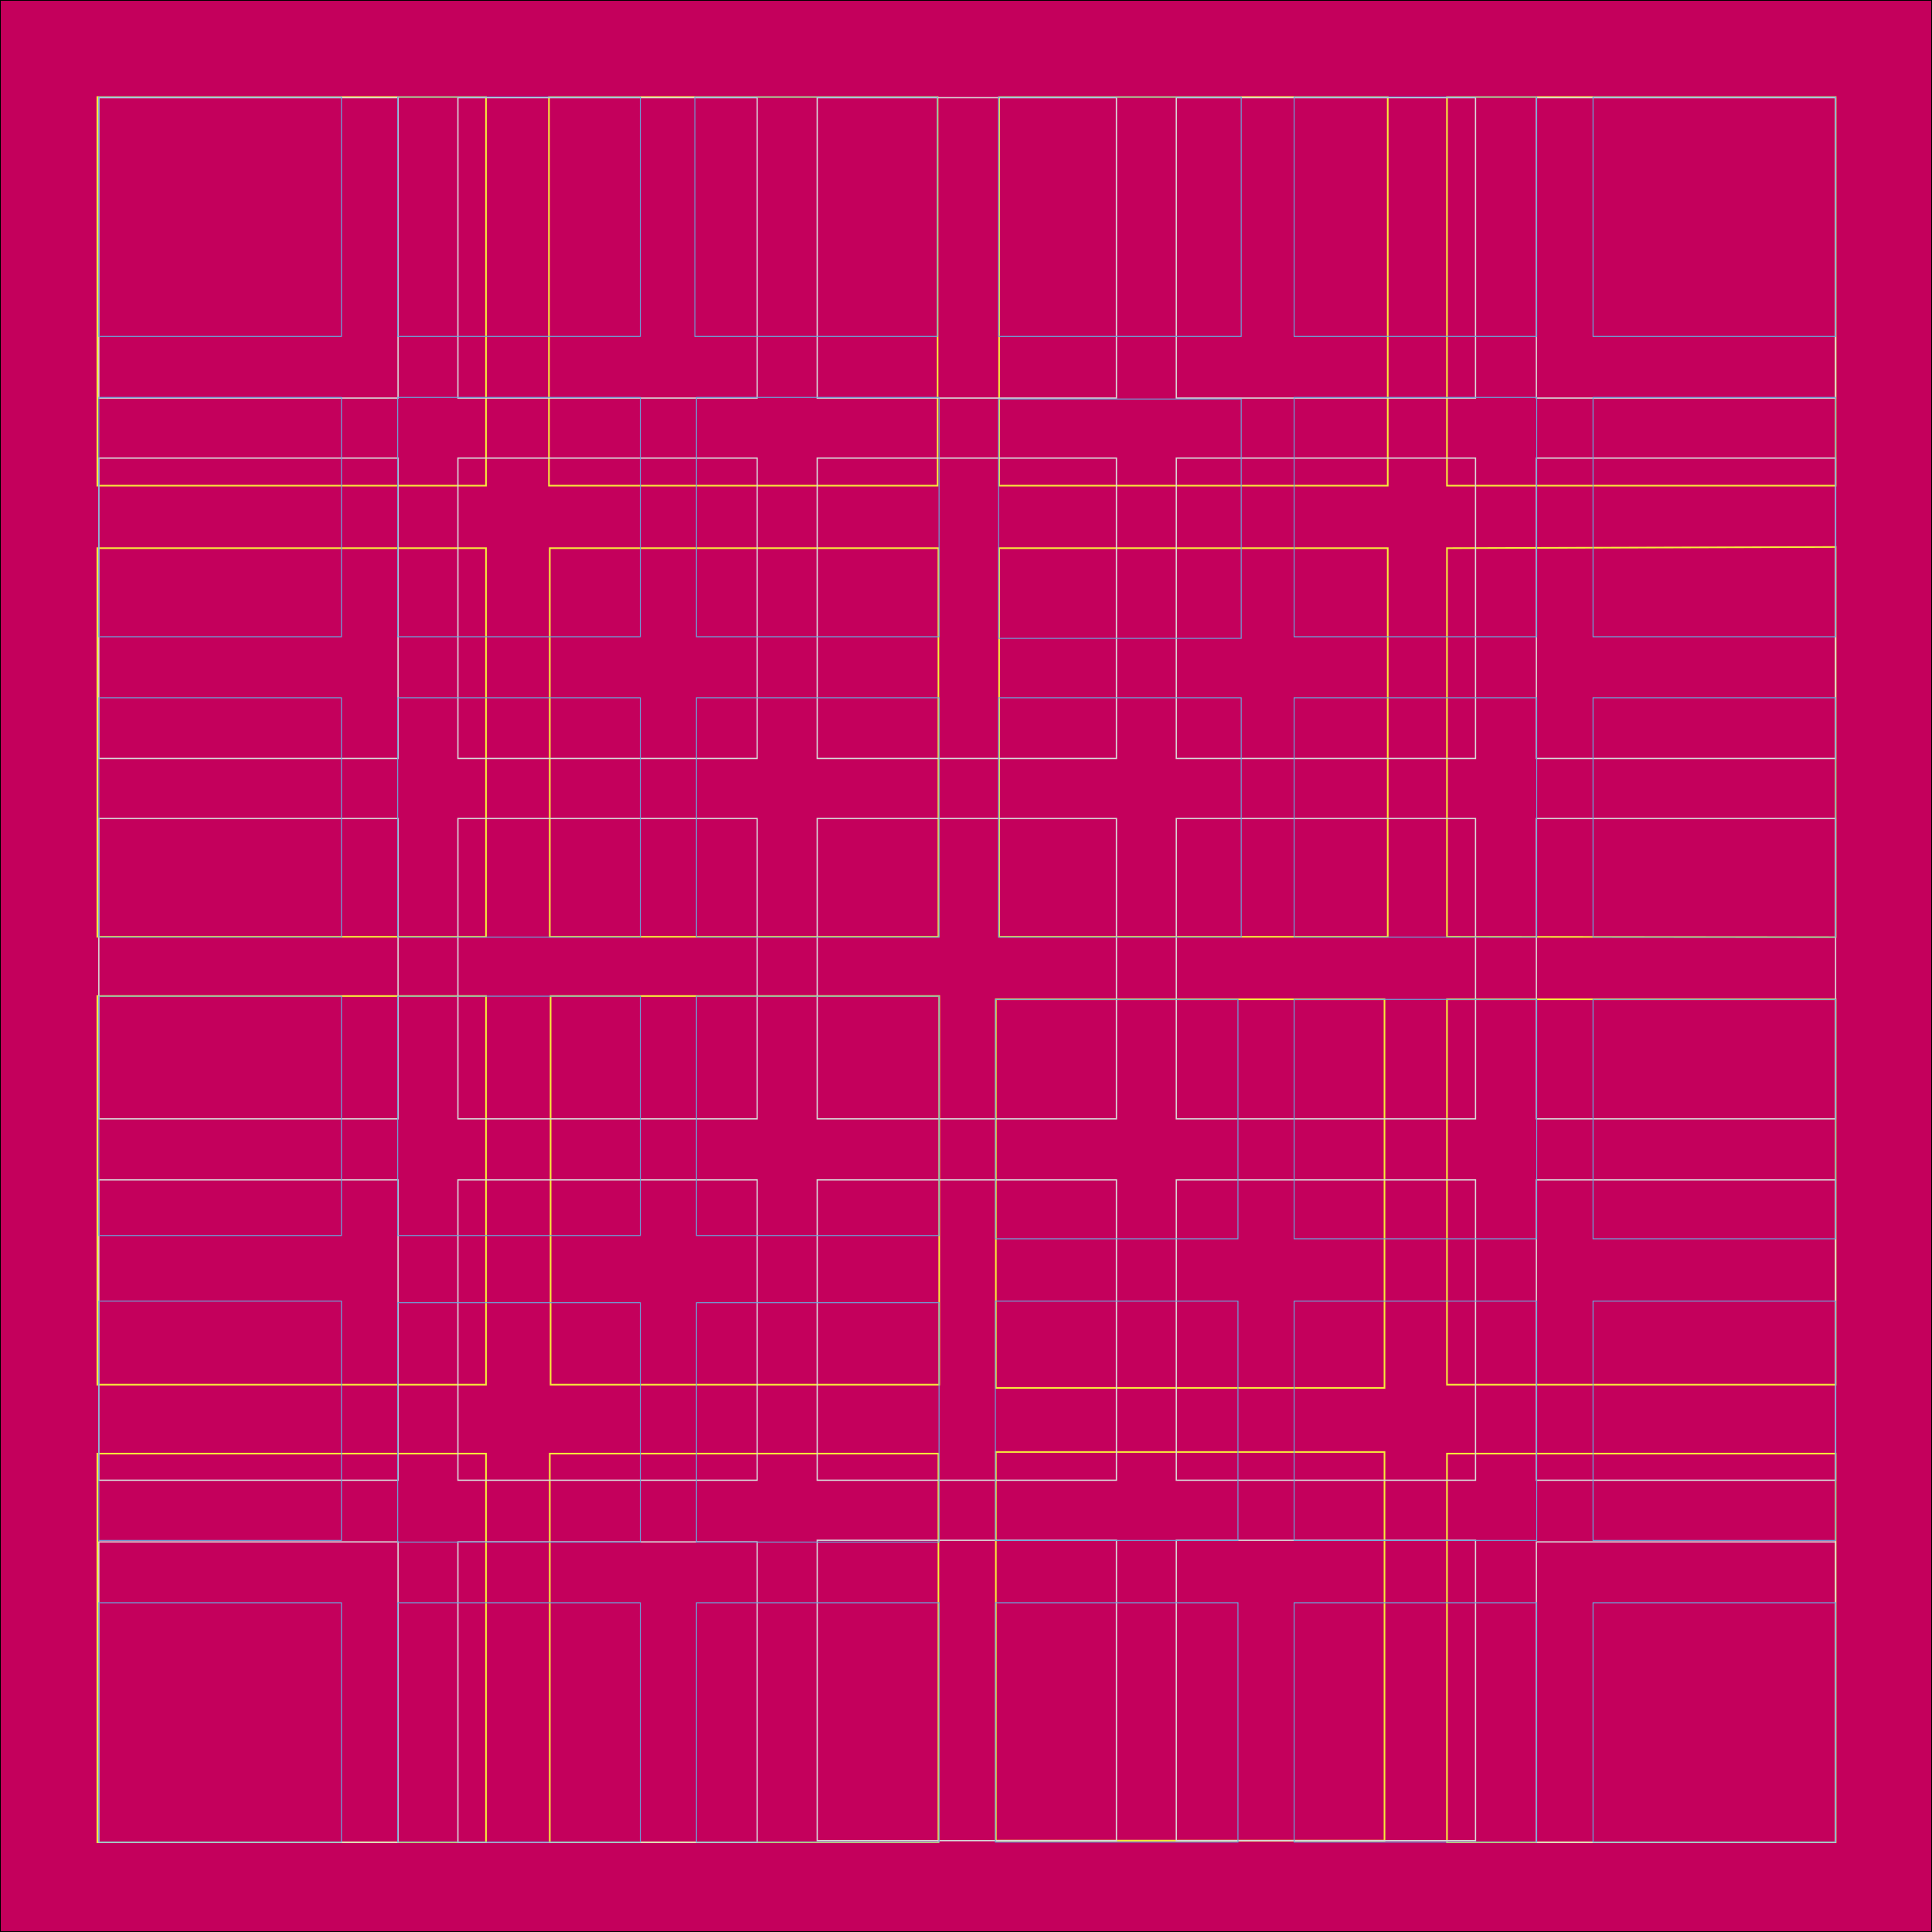
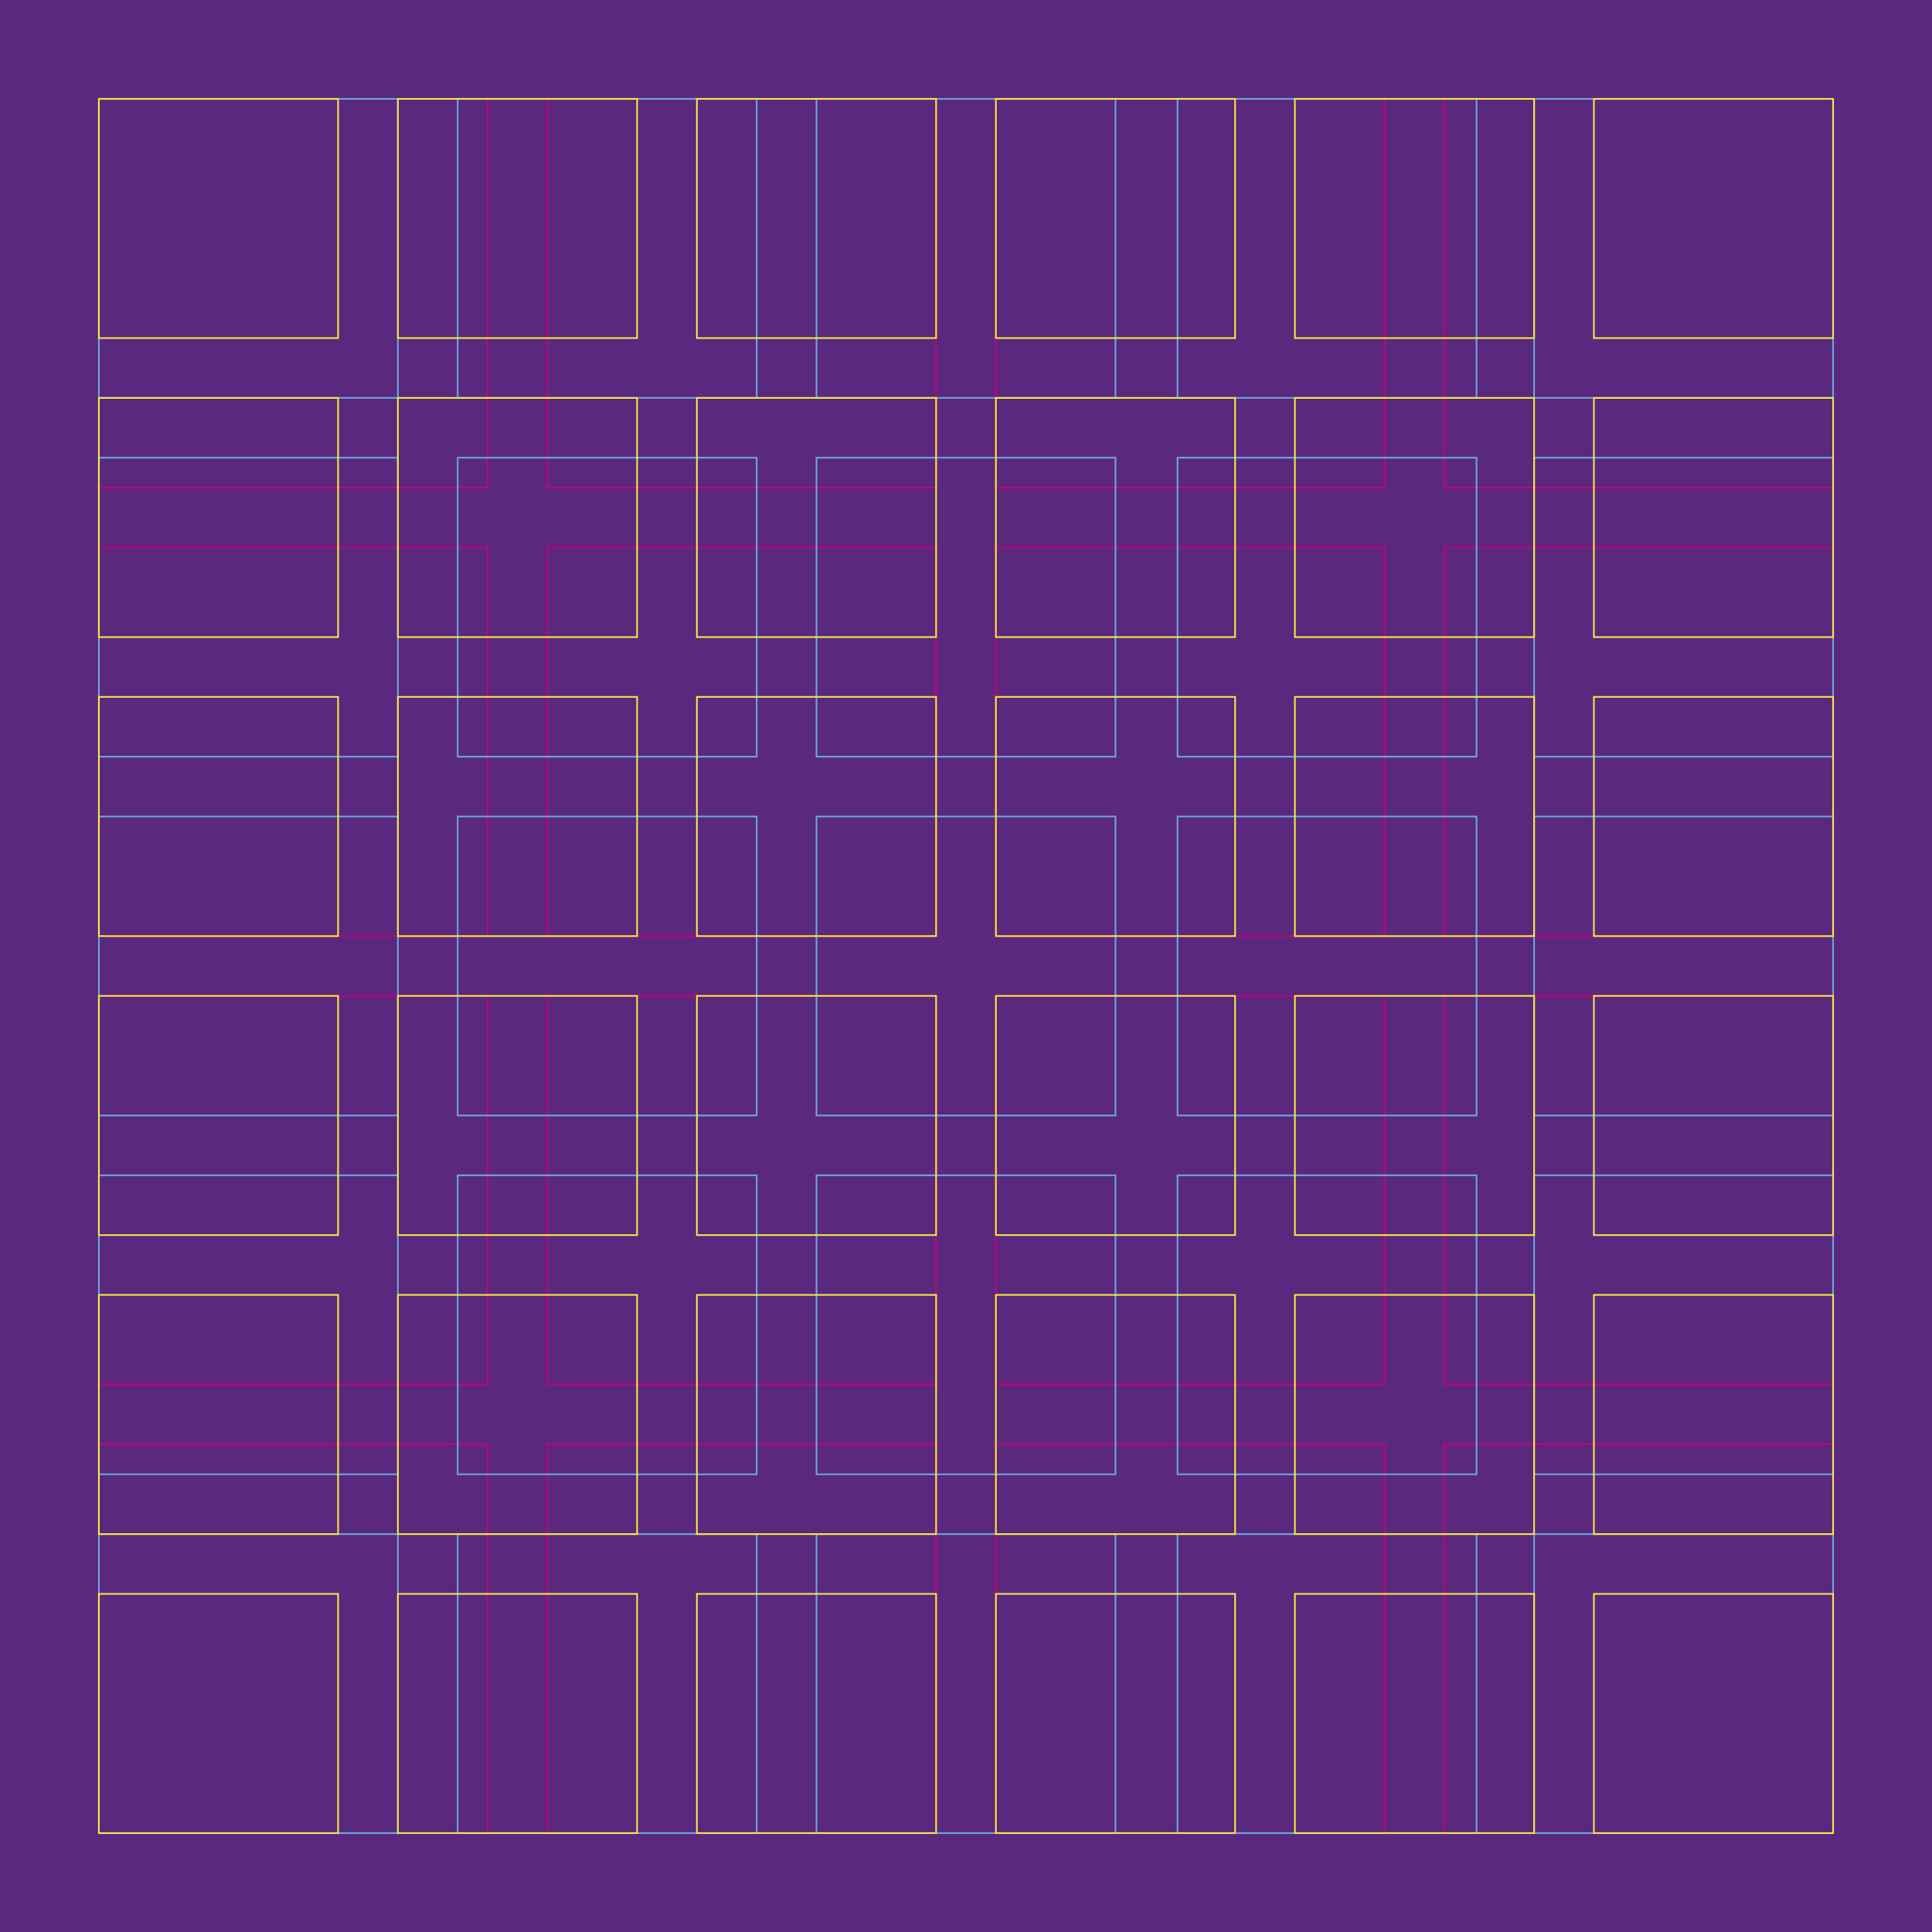
- <svg xmlns="http://www.w3.org/2000/svg" version="1.1" id="Livello_1" x="0px" y="0px" viewBox="0 0 1190.6 1190.6" style="enable-background:new 0 0 1190.6 1190.6;" xml:space="preserve">
-   <style type="text/css">
- 	.st0{fill:#C4005C;stroke:#000000;stroke-miterlimit:10;}
- 	.st1{fill:none;stroke:#F7EA3A;stroke-miterlimit:10;}
- 	.st2{fill:none;stroke:#D9D9D9;stroke-width:0.771;stroke-miterlimit:10;}
- 	.st3{fill:none;stroke:#68A8DE;stroke-width:0.56;stroke-miterlimit:10;}
- </style>
-   <g id="Livello_1_1_">
-     <rect y="0" class="st0" width="1190.6" height="1190.6" />
+ <svg xmlns="http://www.w3.org/2000/svg" viewBox="0 0 1190.55 1190.55">
+   <defs>
+     <style>.cls-1{fill:#5a287f;}.cls-2,.cls-3,.cls-4{fill:none;stroke-miterlimit:10;}.cls-2{stroke:#c4007a;}.cls-3{stroke:#68a8de;}.cls-4{stroke:#f7ea3a;}</style>
+   </defs>
+   <g id="Livello_1" data-name="Livello 1">
+     <rect class="cls-1" width="1190.55" height="1190.55" />
  </g>
-   <g id="Livello_2_1_">
-     <rect x="60" y="59.8" class="st1" width="239.5" height="239.5" />
-     <rect x="338.3" y="59.8" class="st1" width="239.5" height="239.5" />
-     <rect x="615.7" y="59.8" class="st1" width="239.5" height="239.5" />
-     <rect x="891.7" y="59.8" class="st1" width="239.5" height="239.5" />
-     <rect x="60" y="337.8" class="st1" width="239.5" height="239.5" />
-     <rect x="338.8" y="337.8" class="st1" width="239.5" height="239.5" />
-     <rect x="615.7" y="337.8" class="st1" width="239.5" height="239.5" />
-     <polygon class="st1" points="891.7,337.8 1131.2,337.1 1131.2,577.5 891.7,577.3  " />
-     <rect x="60" y="613.8" class="st1" width="239.5" height="239.5" />
-     <rect x="339.3" y="613.8" class="st1" width="239.5" height="239.5" />
-     <rect x="613.7" y="615.8" class="st1" width="239.5" height="239.5" />
-     <rect x="891.7" y="615.8" class="st1" width="239.5" height="237.5" />
-     <rect x="891.7" y="895.8" class="st1" width="239.5" height="239.5" />
-     <rect x="613.7" y="894.8" class="st1" width="239.5" height="239.5" />
-     <rect x="338.8" y="895.8" class="st1" width="239.5" height="239.5" />
-     <rect x="60" y="895.8" class="st1" width="239.5" height="239.5" />
+   <g id="Livello_2" data-name="Livello 2">
+     <rect class="cls-2" x="60.94" y="60.94" width="239.53" height="239.53" />
+     <rect class="cls-2" x="337.32" y="60.94" width="239.53" height="239.53" />
+     <rect class="cls-2" x="613.7" y="60.94" width="239.53" height="239.53" />
+     <rect class="cls-2" x="890.08" y="60.94" width="239.53" height="239.53" />
+     <rect class="cls-2" x="60.94" y="337.32" width="239.53" height="239.53" />
+     <rect class="cls-2" x="337.32" y="337.32" width="239.53" height="239.53" />
+     <rect class="cls-2" x="613.7" y="337.32" width="239.53" height="239.53" />
+     <rect class="cls-2" x="890.08" y="337.32" width="239.53" height="239.53" />
+     <rect class="cls-2" x="60.94" y="613.7" width="239.53" height="239.53" />
+     <rect class="cls-2" x="337.32" y="613.7" width="239.53" height="239.53" />
+     <rect class="cls-2" x="613.7" y="613.7" width="239.53" height="239.53" />
+     <rect class="cls-2" x="890.08" y="613.7" width="239.53" height="239.53" />
+     <rect class="cls-2" x="60.94" y="890.08" width="239.53" height="239.53" />
+     <rect class="cls-2" x="337.32" y="890.08" width="239.53" height="239.53" />
+     <rect class="cls-2" x="613.7" y="890.08" width="239.53" height="239.53" />
+     <rect class="cls-2" x="890.08" y="890.08" width="239.53" height="239.53" />
  </g>
-   <g id="Livello_3">
-     <rect x="60.9" y="60.2" class="st2" width="184.4" height="185.1" />
-     <rect x="282.2" y="60.2" class="st2" width="184.4" height="185.1" />
-     <rect x="503.6" y="60.2" class="st2" width="184.4" height="185.1" />
-     <rect x="724.9" y="60.2" class="st2" width="184.4" height="185.1" />
-     <rect x="946.8" y="60.2" class="st2" width="184.4" height="185.1" />
-     <rect x="60.9" y="282.3" class="st2" width="184.4" height="185.1" />
-     <rect x="282.2" y="282.3" class="st2" width="184.4" height="185.1" />
-     <rect x="503.6" y="282.3" class="st2" width="184.4" height="185.1" />
-     <rect x="724.9" y="282.3" class="st2" width="184.4" height="185.1" />
-     <rect x="946.8" y="282.3" class="st2" width="184.4" height="185.1" />
-     <rect x="60.9" y="504.4" class="st2" width="184.4" height="185.1" />
-     <rect x="282.2" y="504.4" class="st2" width="184.4" height="185.1" />
-     <rect x="503.6" y="504.4" class="st2" width="184.4" height="185.1" />
-     <rect x="724.9" y="504.4" class="st2" width="184.4" height="185.1" />
-     <rect x="946.8" y="504.4" class="st2" width="184.4" height="185.1" />
-     <rect x="60.9" y="950.2" class="st2" width="184.4" height="185.1" />
-     <rect x="282.2" y="950.2" class="st2" width="184.4" height="185.1" />
-     <rect x="503.6" y="949.2" class="st2" width="184.4" height="185.1" />
-     <rect x="724.9" y="949.2" class="st2" width="184.4" height="185.1" />
-     <rect x="946.8" y="950.2" class="st2" width="184.4" height="185.1" />
-     <rect x="60.9" y="727.1" class="st2" width="184.4" height="185.1" />
-     <rect x="282.2" y="727.1" class="st2" width="184.4" height="185.1" />
-     <rect x="503.6" y="727.1" class="st2" width="184.4" height="185.1" />
-     <rect x="724.9" y="727.1" class="st2" width="184.4" height="185.1" />
-     <rect x="946.8" y="727.1" class="st2" width="184.4" height="185.1" />
+   <g id="Livello_3" data-name="Livello 3">
+     <rect class="cls-3" x="282.05" y="60.94" width="184.25" height="184.25" />
+     <rect class="cls-3" x="503.15" y="60.94" width="184.25" height="184.25" />
+     <rect class="cls-3" x="725.62" y="60.94" width="184.25" height="184.25" />
+     <rect class="cls-3" x="945.35" y="60.94" width="184.25" height="184.25" />
+     <rect class="cls-3" x="60.94" y="60.94" width="184.25" height="184.25" />
+     <rect class="cls-3" x="282.05" y="282.05" width="184.25" height="184.25" />
+     <rect class="cls-3" x="503.15" y="282.05" width="184.25" height="184.25" />
+     <rect class="cls-3" x="725.62" y="282.05" width="184.25" height="184.25" />
+     <rect class="cls-3" x="945.35" y="282.05" width="184.25" height="184.25" />
+     <rect class="cls-3" x="60.94" y="282.05" width="184.25" height="184.25" />
+     <rect class="cls-3" x="282.05" y="503.15" width="184.25" height="184.25" />
+     <rect class="cls-3" x="503.15" y="503.15" width="184.25" height="184.25" />
+     <rect class="cls-3" x="725.62" y="503.15" width="184.25" height="184.25" />
+     <rect class="cls-3" x="945.35" y="503.15" width="184.25" height="184.25" />
+     <rect class="cls-3" x="60.94" y="503.15" width="184.25" height="184.25" />
+     <rect class="cls-3" x="282.05" y="724.25" width="184.25" height="184.25" />
+     <rect class="cls-3" x="503.15" y="724.25" width="184.25" height="184.25" />
+     <rect class="cls-3" x="725.62" y="724.25" width="184.25" height="184.25" />
+     <rect class="cls-3" x="945.35" y="724.25" width="184.25" height="184.25" />
+     <rect class="cls-3" x="60.94" y="724.25" width="184.25" height="184.25" />
+     <rect class="cls-3" x="282.05" y="945.35" width="184.25" height="184.25" />
+     <rect class="cls-3" x="503.15" y="945.35" width="184.25" height="184.25" />
+     <rect class="cls-3" x="725.62" y="945.35" width="184.25" height="184.25" />
+     <rect class="cls-3" x="945.35" y="945.35" width="184.25" height="184.25" />
+     <rect class="cls-3" x="60.94" y="945.35" width="184.25" height="184.25" />
  </g>
-   <g id="Livello_4">
-     <rect x="60.9" y="59.8" class="st3" width="149.5" height="147.5" />
-     <rect x="245.1" y="59.8" class="st3" width="149.5" height="147.5" />
-     <rect x="428.2" y="59.8" class="st3" width="149.5" height="147.5" />
-     <rect x="615.4" y="59.8" class="st3" width="149.5" height="147.5" />
-     <rect x="797.5" y="59.8" class="st3" width="149.5" height="147.5" />
-     <rect x="981.7" y="59.8" class="st3" width="149.5" height="147.5" />
-     <rect x="60.9" y="244.9" class="st3" width="149.5" height="147.5" />
-     <rect x="245.1" y="244.9" class="st3" width="149.5" height="147.5" />
-     <rect x="429.2" y="244.9" class="st3" width="149.5" height="147.5" />
-     <rect x="615.4" y="245.9" class="st3" width="149.5" height="147.5" />
-     <rect x="797.5" y="244.9" class="st3" width="149.5" height="147.5" />
-     <rect x="981.7" y="244.9" class="st3" width="149.5" height="147.5" />
-     <rect x="60.9" y="430" class="st3" width="149.5" height="147.5" />
-     <rect x="245.1" y="430" class="st3" width="149.5" height="147.5" />
-     <rect x="429.2" y="430" class="st3" width="149.5" height="147.5" />
-     <rect x="615.4" y="430" class="st3" width="149.5" height="147.5" />
-     <rect x="797.5" y="430" class="st3" width="149.5" height="147.5" />
-     <rect x="981.7" y="430" class="st3" width="149.5" height="147.5" />
-     <rect x="60.9" y="613.9" class="st3" width="149.5" height="147.5" />
-     <rect x="245.1" y="613.9" class="st3" width="149.5" height="147.5" />
-     <rect x="429.2" y="613.9" class="st3" width="149.5" height="147.5" />
-     <rect x="613.4" y="615.9" class="st3" width="149.5" height="147.5" />
-     <rect x="797.5" y="615.9" class="st3" width="149.5" height="147.5" />
-     <rect x="981.7" y="615.9" class="st3" width="149.5" height="147.5" />
-     <rect x="60.9" y="801.8" class="st3" width="149.5" height="147.5" />
-     <rect x="245.1" y="802.8" class="st3" width="149.5" height="147.5" />
-     <rect x="429.2" y="802.8" class="st3" width="149.5" height="147.5" />
-     <rect x="613.4" y="801.8" class="st3" width="149.5" height="147.5" />
-     <rect x="797.5" y="801.8" class="st3" width="149.5" height="147.5" />
-     <rect x="981.7" y="801.8" class="st3" width="149.5" height="147.5" />
-     <rect x="60.9" y="987.7" class="st3" width="149.5" height="147.5" />
-     <rect x="245.1" y="987.7" class="st3" width="149.5" height="147.5" />
-     <rect x="429.2" y="987.7" class="st3" width="149.5" height="147.5" />
-     <rect x="613.4" y="987.7" class="st3" width="149.5" height="147.5" />
-     <rect x="797.5" y="987.7" class="st3" width="149.5" height="147.5" />
-     <rect x="981.7" y="987.7" class="st3" width="149.5" height="147.5" />
+   <g id="Livello_4" data-name="Livello 4">
+     <rect class="cls-4" x="429.45" y="60.94" width="147.4" height="147.4" />
+     <rect class="cls-4" x="613.7" y="60.94" width="147.4" height="147.4" />
+     <rect class="cls-4" x="797.95" y="60.94" width="147.4" height="147.4" />
+     <rect class="cls-4" x="982.2" y="60.94" width="147.4" height="147.4" />
+     <rect class="cls-4" x="245.2" y="60.94" width="147.4" height="147.4" />
+     <rect class="cls-4" x="60.94" y="60.94" width="147.4" height="147.4" />
+     <rect class="cls-4" x="429.45" y="245.2" width="147.4" height="147.4" />
+     <rect class="cls-4" x="613.7" y="245.2" width="147.4" height="147.4" />
+     <rect class="cls-4" x="797.95" y="245.2" width="147.4" height="147.4" />
+     <rect class="cls-4" x="982.2" y="245.2" width="147.4" height="147.4" />
+     <rect class="cls-4" x="245.2" y="245.2" width="147.4" height="147.4" />
+     <rect class="cls-4" x="60.94" y="245.2" width="147.4" height="147.4" />
+     <rect class="cls-4" x="429.45" y="429.45" width="147.4" height="147.4" />
+     <rect class="cls-4" x="613.7" y="429.45" width="147.4" height="147.4" />
+     <rect class="cls-4" x="797.95" y="429.45" width="147.4" height="147.4" />
+     <rect class="cls-4" x="982.2" y="429.45" width="147.4" height="147.4" />
+     <rect class="cls-4" x="245.2" y="429.45" width="147.4" height="147.4" />
+     <rect class="cls-4" x="60.94" y="429.45" width="147.4" height="147.4" />
+     <rect class="cls-4" x="429.45" y="613.7" width="147.4" height="147.4" />
+     <rect class="cls-4" x="613.7" y="613.7" width="147.4" height="147.4" />
+     <rect class="cls-4" x="797.95" y="613.7" width="147.4" height="147.4" />
+     <rect class="cls-4" x="982.2" y="613.7" width="147.4" height="147.4" />
+     <rect class="cls-4" x="245.2" y="613.7" width="147.4" height="147.4" />
+     <rect class="cls-4" x="60.94" y="613.7" width="147.4" height="147.4" />
+     <rect class="cls-4" x="429.45" y="797.95" width="147.4" height="147.4" />
+     <rect class="cls-4" x="613.7" y="797.95" width="147.4" height="147.4" />
+     <rect class="cls-4" x="797.95" y="797.95" width="147.4" height="147.4" />
+     <rect class="cls-4" x="982.2" y="797.95" width="147.4" height="147.4" />
+     <rect class="cls-4" x="245.2" y="797.95" width="147.4" height="147.4" />
+     <rect class="cls-4" x="60.94" y="797.95" width="147.4" height="147.4" />
+     <rect class="cls-4" x="429.45" y="982.2" width="147.4" height="147.4" />
+     <rect class="cls-4" x="613.7" y="982.2" width="147.4" height="147.4" />
+     <rect class="cls-4" x="797.95" y="982.2" width="147.4" height="147.4" />
+     <rect class="cls-4" x="982.2" y="982.2" width="147.4" height="147.4" />
+     <rect class="cls-4" x="245.2" y="982.2" width="147.4" height="147.4" />
+     <rect class="cls-4" x="60.94" y="982.2" width="147.4" height="147.4" />
  </g>
</svg>
